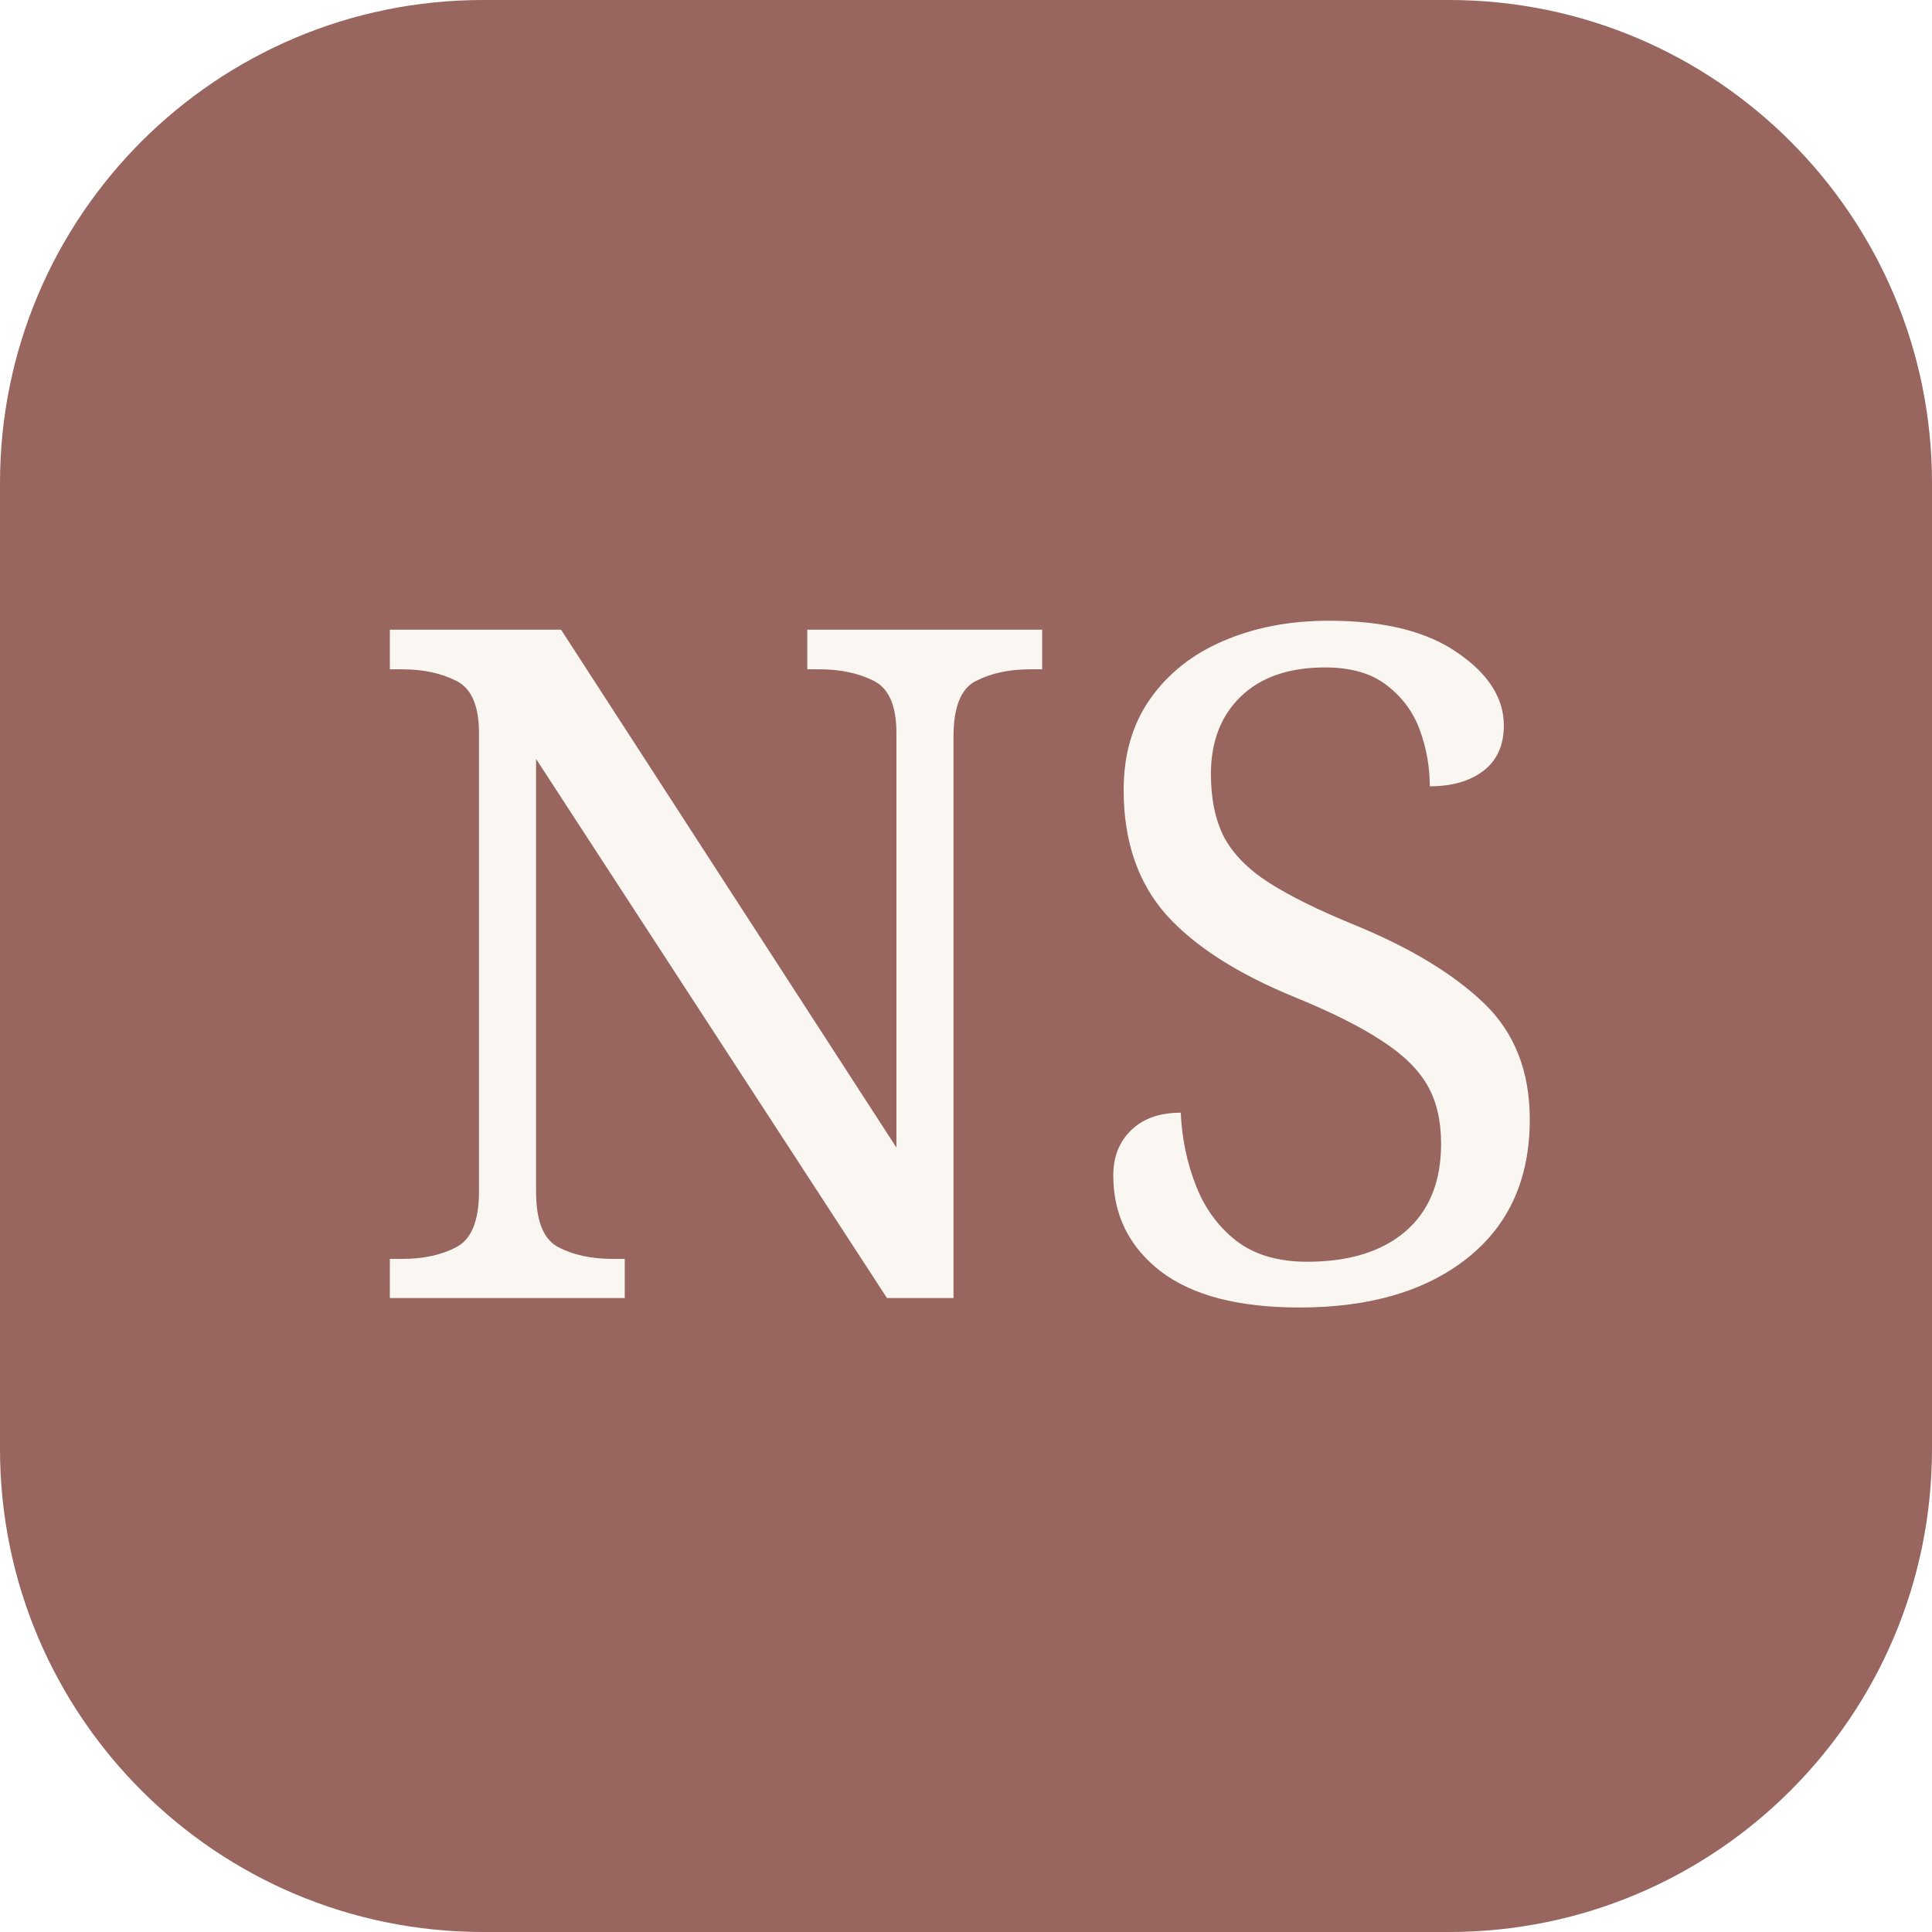
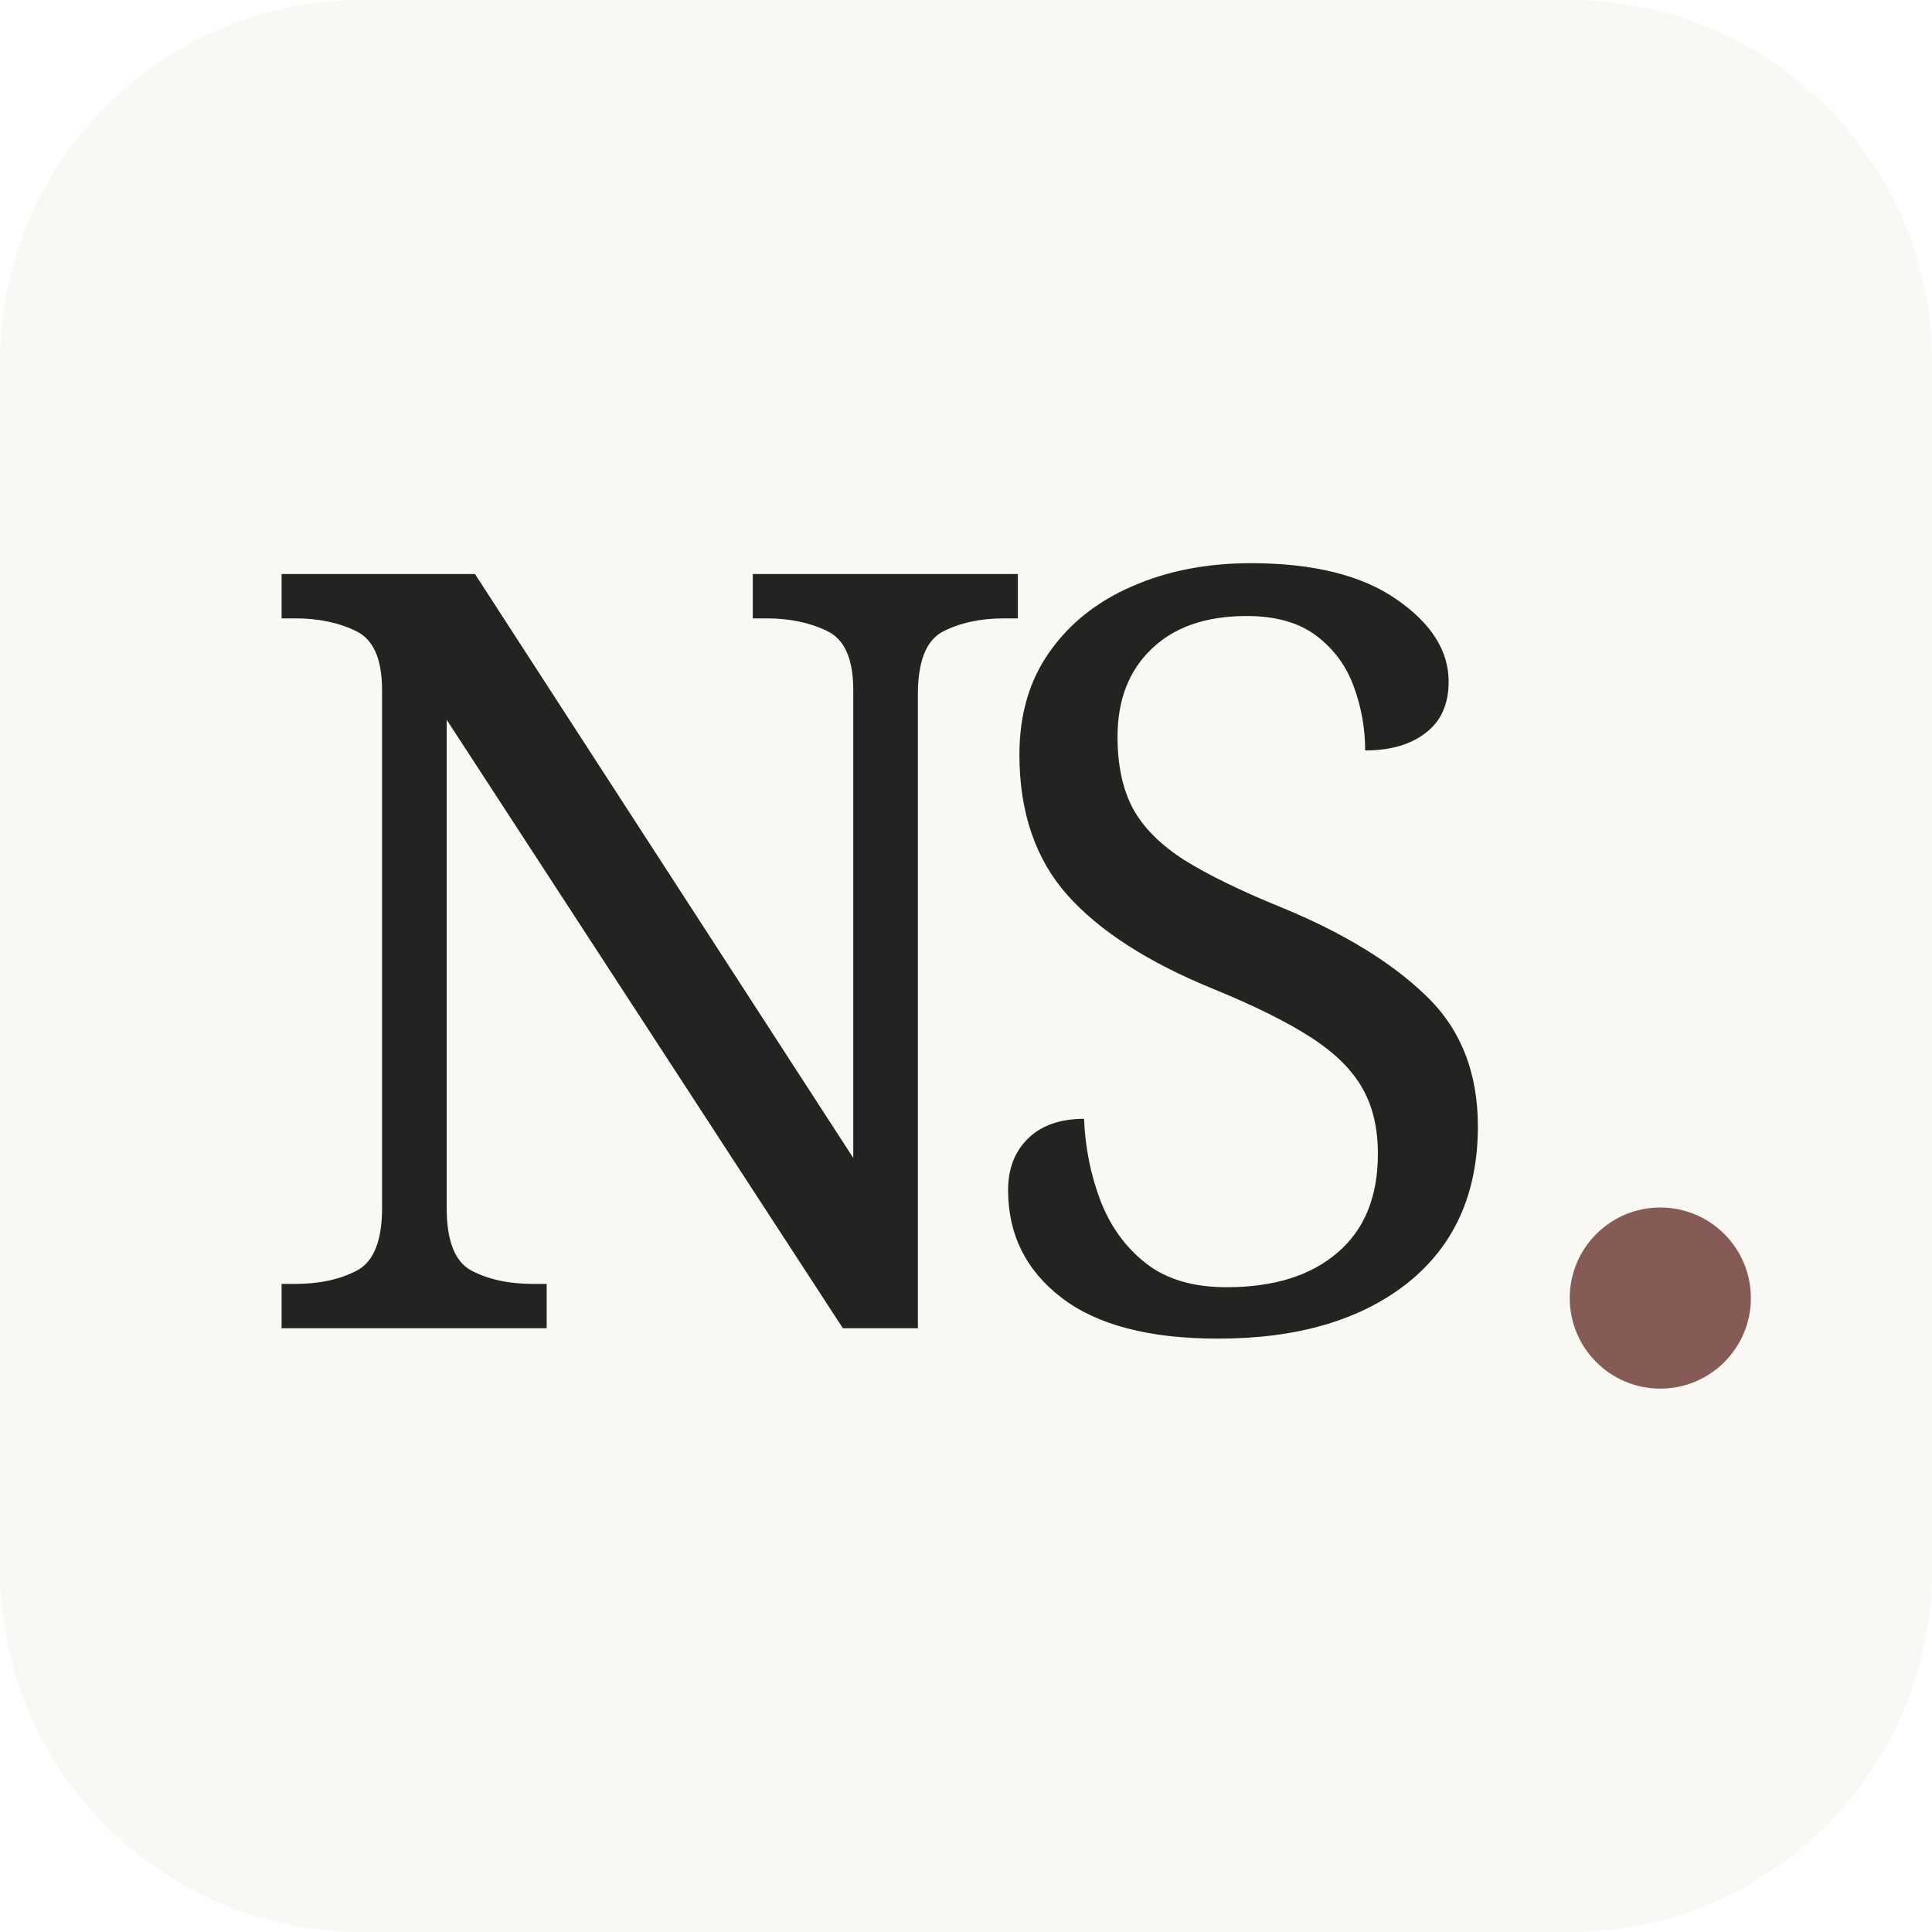
<svg xmlns="http://www.w3.org/2000/svg" viewBox="0 0 64 64">
-   <rect width="64" height="64" rx="16" fill="#98665f" />
-   <text x="32" y="43" text-anchor="middle" font-family="Georgia" font-size="31" fill="#faf7f2">NS</text>
+   <rect width="64" height="64" rx="12" fill="#faf8f5" />
+   <text x="8" y="44" font-family="Georgia,serif" font-size="35" letter-spacing="-3" fill="#252321">NS</text>
+   <circle cx="55" cy="43" r="3" fill="#875b55" />
</svg>
